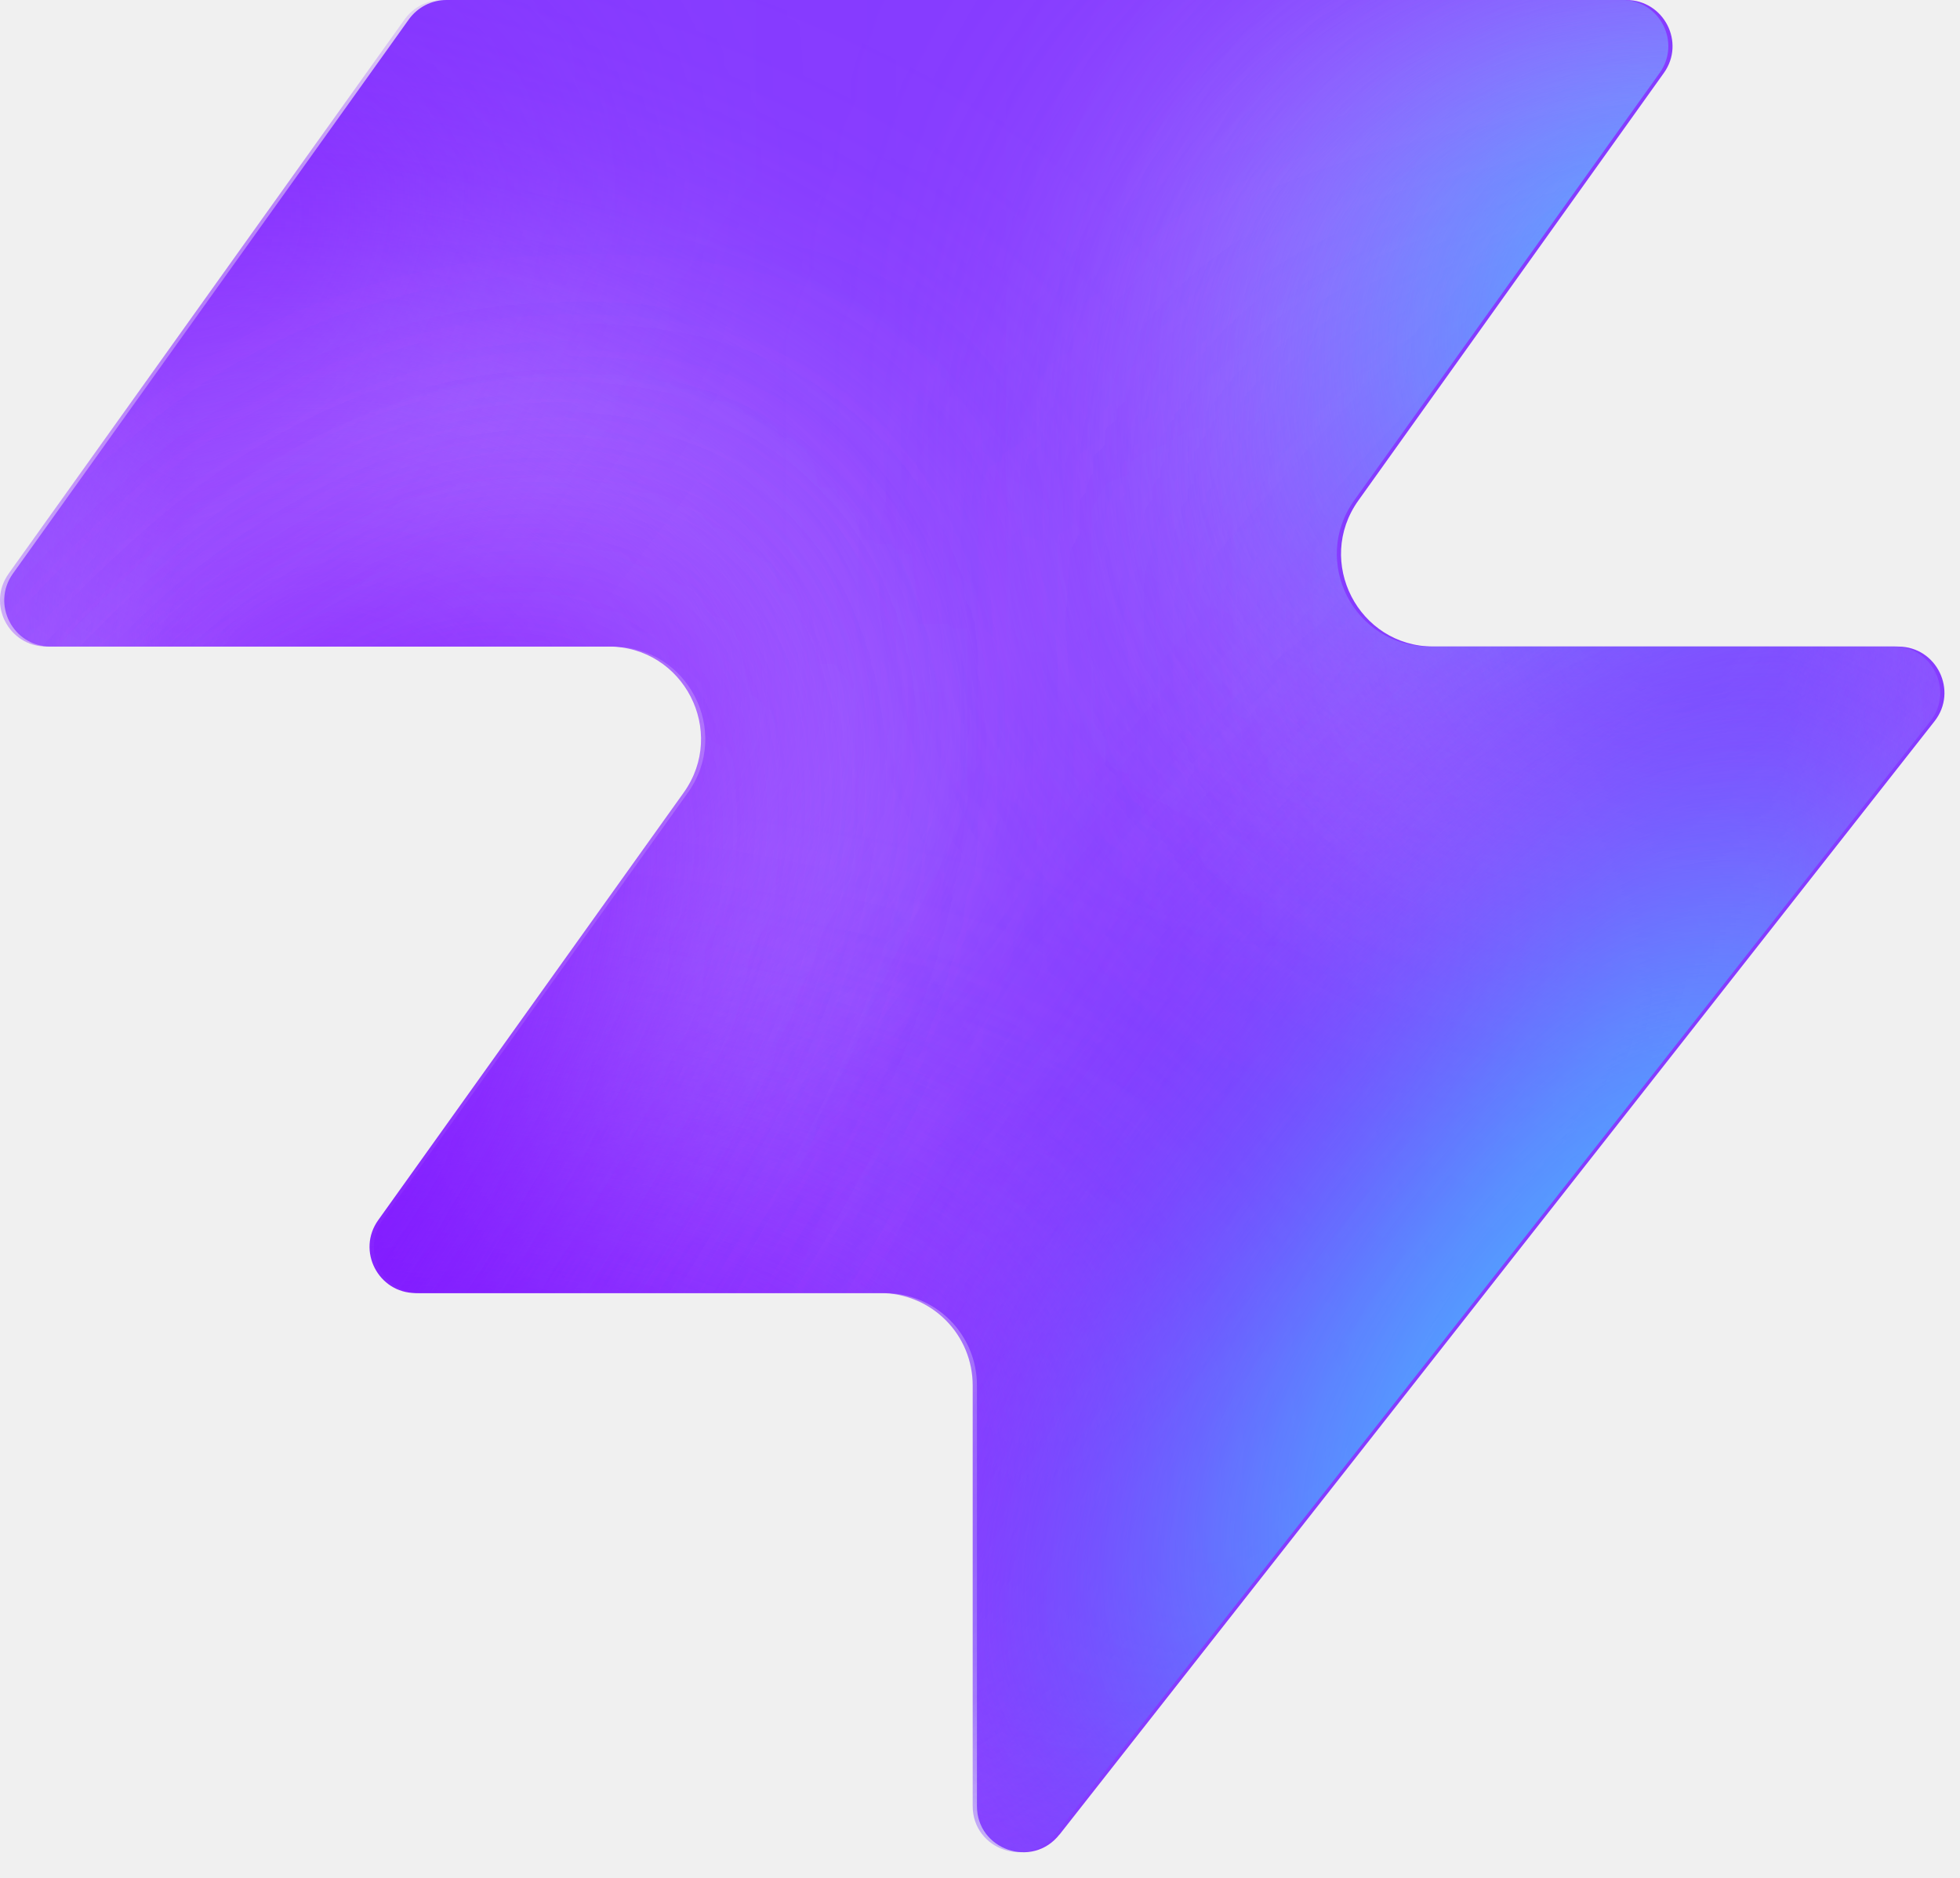
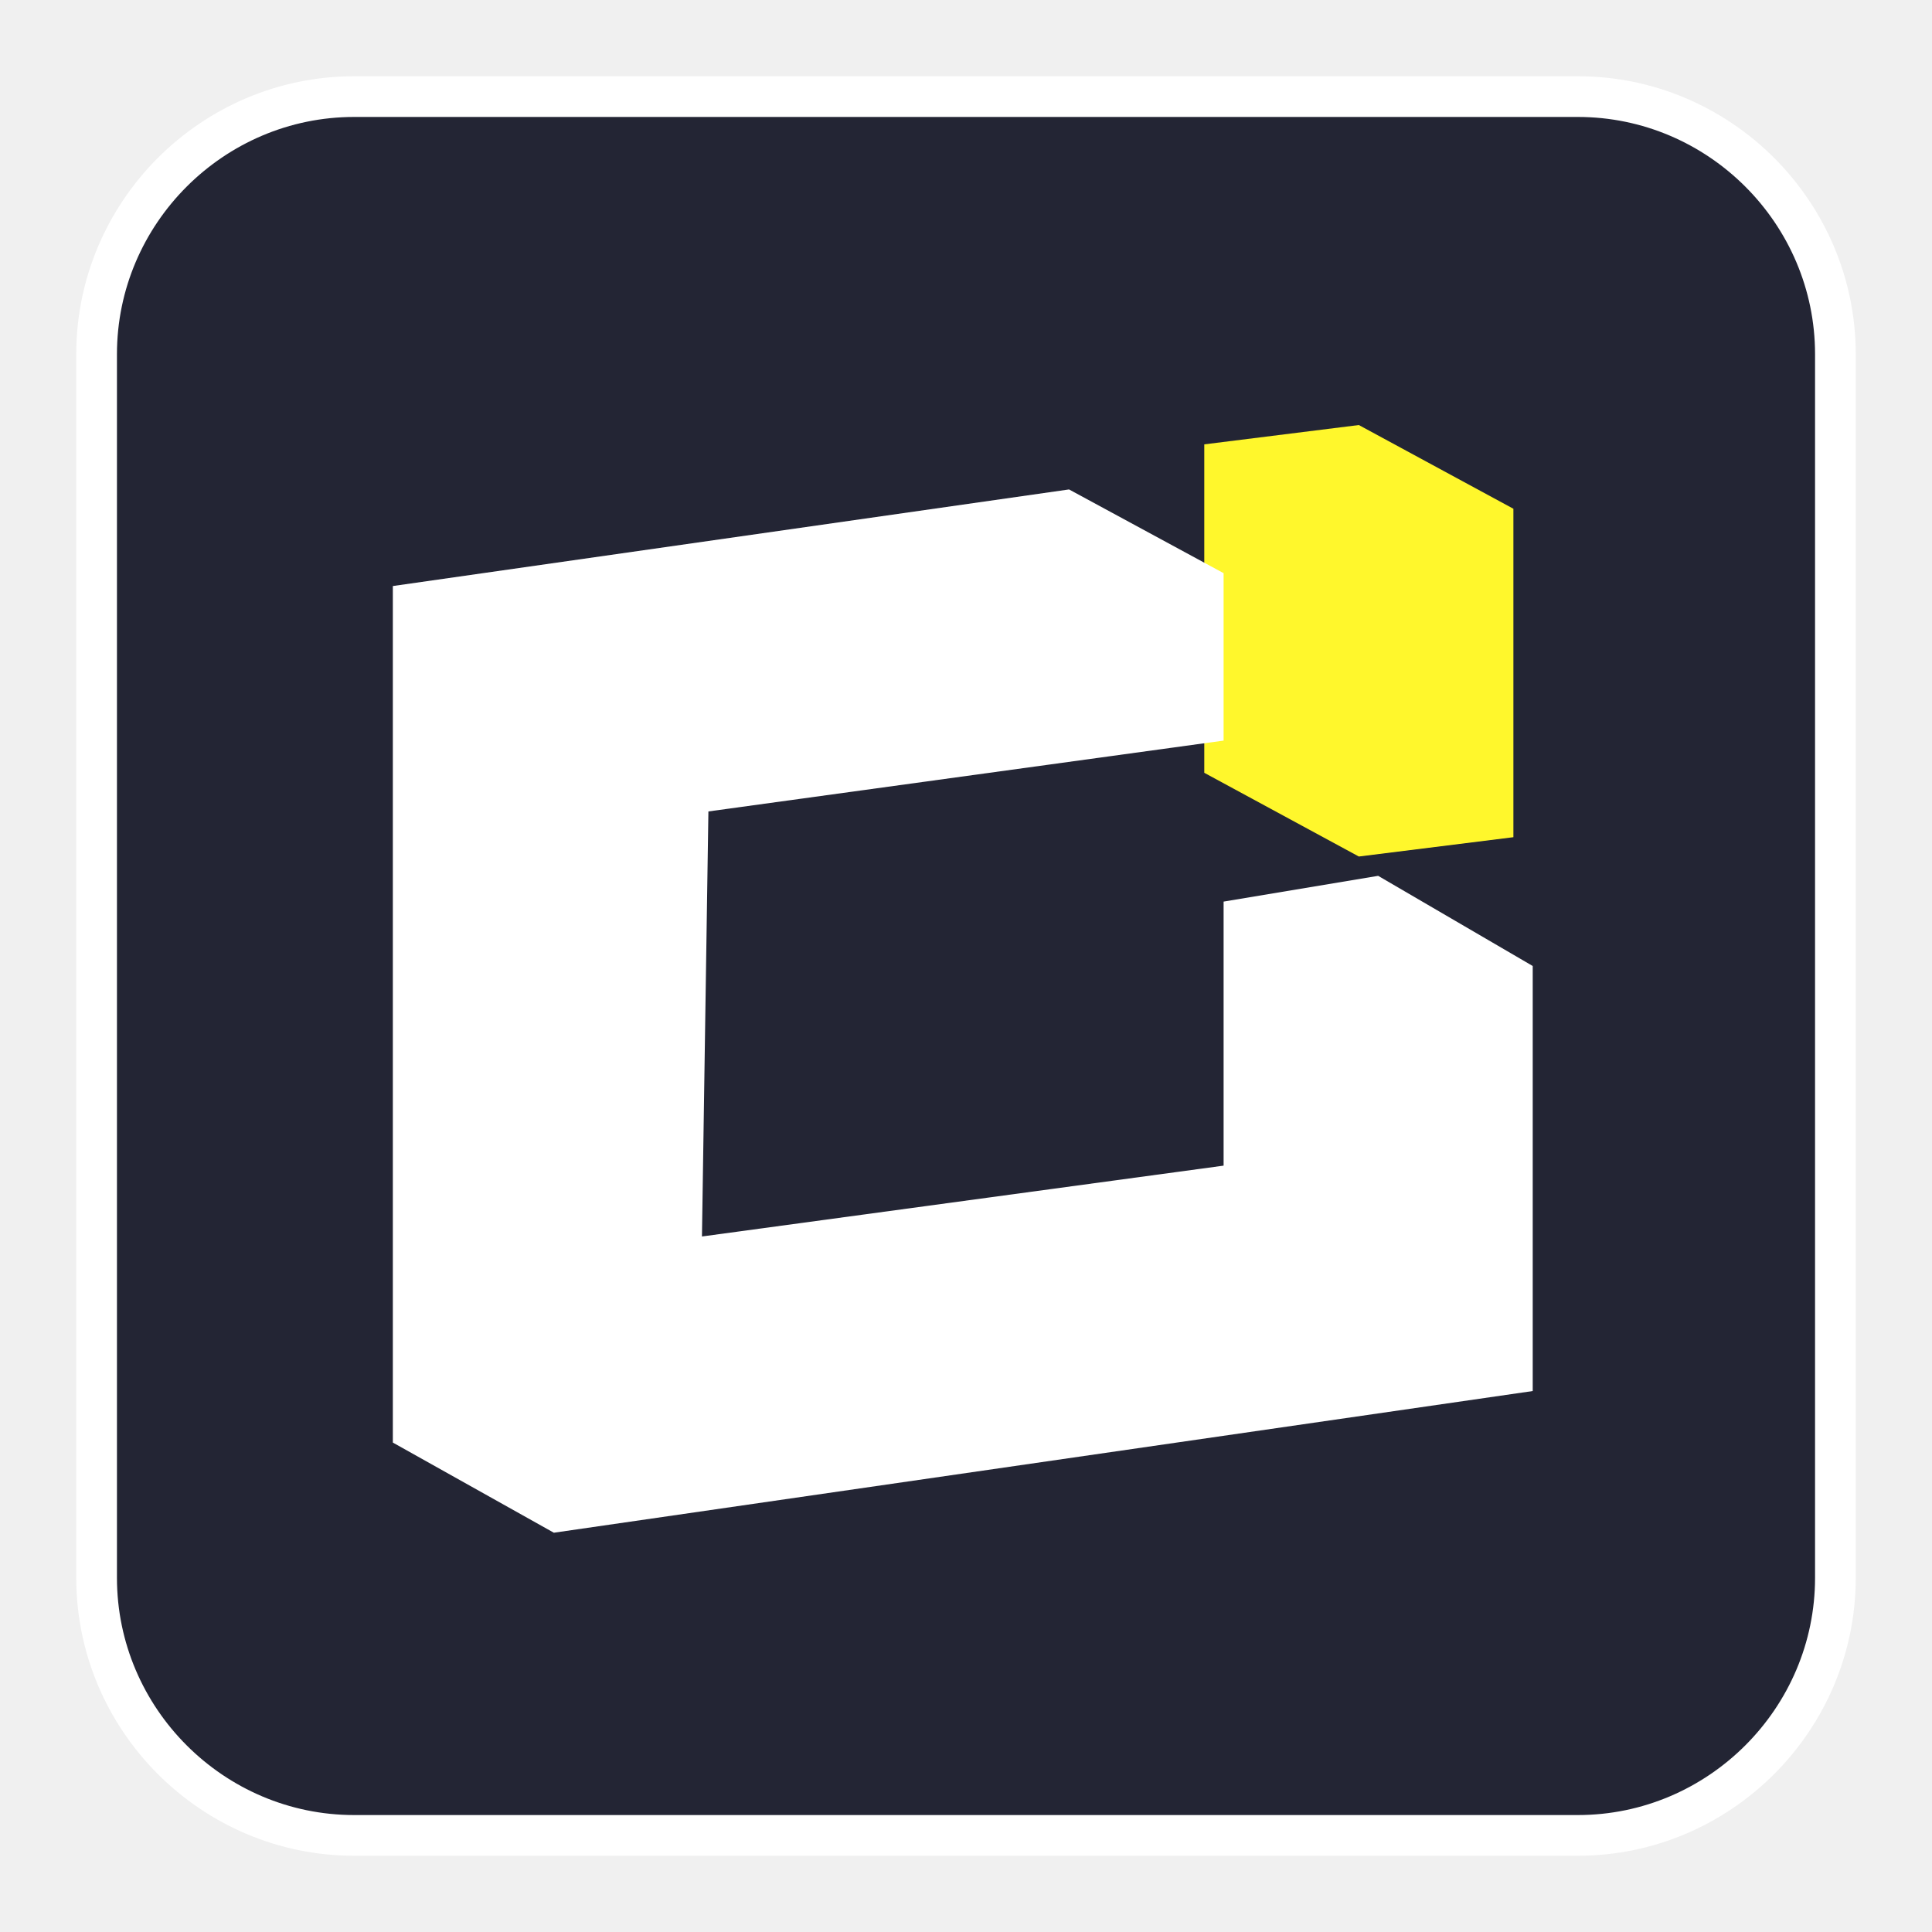
- <svg xmlns="http://www.w3.org/2000/svg" width="48" height="46" fill="none" viewBox="0 0 48 46">
-   <path fill="#863bff" d="M25.946 44.938c-.664.845-2.021.375-2.021-.698V33.937a2.26 2.26 0 0 0-2.262-2.262H10.287c-.92 0-1.456-1.04-.92-1.788l7.48-10.471c1.07-1.497 0-3.578-1.842-3.578H1.237c-.92 0-1.456-1.04-.92-1.788L10.013.474c.214-.297.556-.474.92-.474h28.894c.92 0 1.456 1.04.92 1.788l-7.48 10.471c-1.07 1.498 0 3.579 1.842 3.579h11.377c.943 0 1.473 1.088.89 1.83L25.947 44.94z" style="fill:#863bff;fill:color(display-p3 .525 .23 1);fill-opacity:1" />
-   <mask id="a" width="48" height="46" x="0" y="0" maskUnits="userSpaceOnUse" style="mask-type:alpha">
-     <path fill="#000" d="M25.842 44.938c-.664.844-2.021.375-2.021-.698V33.937a2.26 2.26 0 0 0-2.262-2.262H10.183c-.92 0-1.456-1.04-.92-1.788l7.48-10.471c1.07-1.498 0-3.579-1.842-3.579H1.133c-.92 0-1.456-1.04-.92-1.787L9.91.473c.214-.297.556-.474.92-.474h28.894c.92 0 1.456 1.04.92 1.788l-7.48 10.471c-1.07 1.498 0 3.578 1.842 3.578h11.377c.943 0 1.473 1.088.89 1.832L25.843 44.94z" style="fill:#000;fill-opacity:1" />
-   </mask>
-   <g mask="url(#a)">
-     <g filter="url(#b)">
-       <ellipse cx="5.508" cy="14.704" fill="#ede6ff" rx="5.508" ry="14.704" style="fill:#ede6ff;fill:color(display-p3 .927 .903 1);fill-opacity:1" transform="matrix(.00324 1 1 -.00324 -4.47 31.516)" />
-     </g>
-     <g filter="url(#c)">
-       <ellipse cx="10.399" cy="29.851" fill="#ede6ff" rx="10.399" ry="29.851" style="fill:#ede6ff;fill:color(display-p3 .927 .903 1);fill-opacity:1" transform="matrix(.00324 1 1 -.00324 -39.328 7.883)" />
-     </g>
-     <g filter="url(#d)">
-       <ellipse cx="5.508" cy="30.487" fill="#7e14ff" rx="5.508" ry="30.487" style="fill:#7e14ff;fill:color(display-p3 .492 .077 1);fill-opacity:1" transform="rotate(89.814 -25.913 -14.639)scale(1 -1)" />
-     </g>
-     <g filter="url(#e)">
-       <ellipse cx="5.508" cy="30.599" fill="#7e14ff" rx="5.508" ry="30.599" style="fill:#7e14ff;fill:color(display-p3 .492 .077 1);fill-opacity:1" transform="rotate(89.814 -32.644 -3.334)scale(1 -1)" />
-     </g>
-     <g filter="url(#f)">
-       <ellipse cx="5.508" cy="30.599" fill="#7e14ff" rx="5.508" ry="30.599" style="fill:#7e14ff;fill:color(display-p3 .492 .077 1);fill-opacity:1" transform="matrix(.00324 1 1 -.00324 -34.34 30.47)" />
-     </g>
-     <g filter="url(#g)">
-       <ellipse cx="14.072" cy="22.078" fill="#ede6ff" rx="14.072" ry="22.078" style="fill:#ede6ff;fill:color(display-p3 .927 .903 1);fill-opacity:1" transform="rotate(93.35 24.506 48.493)scale(-1 1)" />
-     </g>
-     <g filter="url(#h)">
-       <ellipse cx="3.47" cy="21.501" fill="#7e14ff" rx="3.47" ry="21.501" style="fill:#7e14ff;fill:color(display-p3 .492 .077 1);fill-opacity:1" transform="rotate(89.009 28.708 47.59)scale(-1 1)" />
-     </g>
-     <g filter="url(#i)">
-       <ellipse cx="3.47" cy="21.501" fill="#7e14ff" rx="3.47" ry="21.501" style="fill:#7e14ff;fill:color(display-p3 .492 .077 1);fill-opacity:1" transform="rotate(89.009 28.708 47.59)scale(-1 1)" />
-     </g>
-     <g filter="url(#j)">
-       <ellipse cx=".387" cy="8.972" fill="#7e14ff" rx="4.407" ry="29.108" style="fill:#7e14ff;fill:color(display-p3 .492 .077 1);fill-opacity:1" transform="rotate(39.51 .387 8.972)" />
-     </g>
-     <g filter="url(#k)">
-       <ellipse cx="47.523" cy="-6.092" fill="#7e14ff" rx="4.407" ry="29.108" style="fill:#7e14ff;fill:color(display-p3 .492 .077 1);fill-opacity:1" transform="rotate(37.892 47.523 -6.092)" />
-     </g>
-     <g filter="url(#l)">
-       <ellipse cx="41.412" cy="6.333" fill="#47bfff" rx="5.971" ry="9.665" style="fill:#47bfff;fill:color(display-p3 .28 .748 1);fill-opacity:1" transform="rotate(37.892 41.412 6.333)" />
-     </g>
-     <g filter="url(#m)">
-       <ellipse cx="-1.879" cy="38.332" fill="#7e14ff" rx="4.407" ry="29.108" style="fill:#7e14ff;fill:color(display-p3 .492 .077 1);fill-opacity:1" transform="rotate(37.892 -1.88 38.332)" />
-     </g>
-     <g filter="url(#n)">
-       <ellipse cx="-1.879" cy="38.332" fill="#7e14ff" rx="4.407" ry="29.108" style="fill:#7e14ff;fill:color(display-p3 .492 .077 1);fill-opacity:1" transform="rotate(37.892 -1.88 38.332)" />
-     </g>
-     <g filter="url(#o)">
-       <ellipse cx="35.651" cy="29.907" fill="#7e14ff" rx="4.407" ry="29.108" style="fill:#7e14ff;fill:color(display-p3 .492 .077 1);fill-opacity:1" transform="rotate(37.892 35.651 29.907)" />
-     </g>
-     <g filter="url(#p)">
-       <ellipse cx="38.418" cy="32.4" fill="#47bfff" rx="5.971" ry="15.297" style="fill:#47bfff;fill:color(display-p3 .28 .748 1);fill-opacity:1" transform="rotate(37.892 38.418 32.4)" />
-     </g>
+ <svg xmlns="http://www.w3.org/2000/svg" enable-background="new 0 0 30 30" viewBox="0 0 30 30">
+   <path d="m24.5 28.5h-19c-2.2 0-4-1.8-4-4v-19c0-2.2 1.8-4 4-4h19c2.2 0 4 1.8 4 4v19c0 2.2-1.8 4-4 4z" fill="#232534" stroke="#fff" stroke-miterlimit="10" stroke-width=".632" />
+   <g enable-background="new">
+     <path d="m21.1 6.6-2.4.3v5.1l2.4 1.3 2.4-.3v-5.1z" fill="#fff72c" />
+     <path d="m21.4 13.6-2.4.4v4.1l-8.1 1.1.1-6.6 8-1.1v-2.6l-2.4-1.3-10.5 1.5v13.3l2.5 1.4 15.2-2.2v-6.6z" fill="#fff" />
  </g>
-   <defs>
-     <filter id="b" width="60.045" height="41.654" x="-19.77" y="16.149" color-interpolation-filters="sRGB" filterUnits="userSpaceOnUse">
-       <feFlood flood-opacity="0" result="BackgroundImageFix" />
-       <feBlend in="SourceGraphic" in2="BackgroundImageFix" result="shape" />
-       <feGaussianBlur result="effect1_foregroundBlur_2002_17158" stdDeviation="7.659" />
-     </filter>
-     <filter id="c" width="90.34" height="51.437" x="-54.613" y="-7.533" color-interpolation-filters="sRGB" filterUnits="userSpaceOnUse">
-       <feFlood flood-opacity="0" result="BackgroundImageFix" />
-       <feBlend in="SourceGraphic" in2="BackgroundImageFix" result="shape" />
-       <feGaussianBlur result="effect1_foregroundBlur_2002_17158" stdDeviation="7.659" />
-     </filter>
-     <filter id="d" width="79.355" height="29.4" x="-49.64" y="2.03" color-interpolation-filters="sRGB" filterUnits="userSpaceOnUse">
-       <feFlood flood-opacity="0" result="BackgroundImageFix" />
-       <feBlend in="SourceGraphic" in2="BackgroundImageFix" result="shape" />
-       <feGaussianBlur result="effect1_foregroundBlur_2002_17158" stdDeviation="4.596" />
-     </filter>
-     <filter id="e" width="79.579" height="29.4" x="-45.045" y="20.029" color-interpolation-filters="sRGB" filterUnits="userSpaceOnUse">
-       <feFlood flood-opacity="0" result="BackgroundImageFix" />
-       <feBlend in="SourceGraphic" in2="BackgroundImageFix" result="shape" />
-       <feGaussianBlur result="effect1_foregroundBlur_2002_17158" stdDeviation="4.596" />
-     </filter>
-     <filter id="f" width="79.579" height="29.4" x="-43.513" y="21.178" color-interpolation-filters="sRGB" filterUnits="userSpaceOnUse">
-       <feFlood flood-opacity="0" result="BackgroundImageFix" />
-       <feBlend in="SourceGraphic" in2="BackgroundImageFix" result="shape" />
-       <feGaussianBlur result="effect1_foregroundBlur_2002_17158" stdDeviation="4.596" />
-     </filter>
-     <filter id="g" width="74.749" height="58.852" x="15.756" y="-17.901" color-interpolation-filters="sRGB" filterUnits="userSpaceOnUse">
-       <feFlood flood-opacity="0" result="BackgroundImageFix" />
-       <feBlend in="SourceGraphic" in2="BackgroundImageFix" result="shape" />
-       <feGaussianBlur result="effect1_foregroundBlur_2002_17158" stdDeviation="7.659" />
-     </filter>
-     <filter id="h" width="61.377" height="25.362" x="23.548" y="2.284" color-interpolation-filters="sRGB" filterUnits="userSpaceOnUse">
-       <feFlood flood-opacity="0" result="BackgroundImageFix" />
-       <feBlend in="SourceGraphic" in2="BackgroundImageFix" result="shape" />
-       <feGaussianBlur result="effect1_foregroundBlur_2002_17158" stdDeviation="4.596" />
-     </filter>
-     <filter id="i" width="61.377" height="25.362" x="23.548" y="2.284" color-interpolation-filters="sRGB" filterUnits="userSpaceOnUse">
-       <feFlood flood-opacity="0" result="BackgroundImageFix" />
-       <feBlend in="SourceGraphic" in2="BackgroundImageFix" result="shape" />
-       <feGaussianBlur result="effect1_foregroundBlur_2002_17158" stdDeviation="4.596" />
-     </filter>
-     <filter id="j" width="56.045" height="63.649" x="-27.636" y="-22.853" color-interpolation-filters="sRGB" filterUnits="userSpaceOnUse">
-       <feFlood flood-opacity="0" result="BackgroundImageFix" />
-       <feBlend in="SourceGraphic" in2="BackgroundImageFix" result="shape" />
-       <feGaussianBlur result="effect1_foregroundBlur_2002_17158" stdDeviation="4.596" />
-     </filter>
-     <filter id="k" width="54.814" height="64.646" x="20.116" y="-38.415" color-interpolation-filters="sRGB" filterUnits="userSpaceOnUse">
-       <feFlood flood-opacity="0" result="BackgroundImageFix" />
-       <feBlend in="SourceGraphic" in2="BackgroundImageFix" result="shape" />
-       <feGaussianBlur result="effect1_foregroundBlur_2002_17158" stdDeviation="4.596" />
-     </filter>
-     <filter id="l" width="33.541" height="35.313" x="24.641" y="-11.323" color-interpolation-filters="sRGB" filterUnits="userSpaceOnUse">
-       <feFlood flood-opacity="0" result="BackgroundImageFix" />
-       <feBlend in="SourceGraphic" in2="BackgroundImageFix" result="shape" />
-       <feGaussianBlur result="effect1_foregroundBlur_2002_17158" stdDeviation="4.596" />
-     </filter>
-     <filter id="m" width="54.814" height="64.646" x="-29.286" y="6.009" color-interpolation-filters="sRGB" filterUnits="userSpaceOnUse">
-       <feFlood flood-opacity="0" result="BackgroundImageFix" />
-       <feBlend in="SourceGraphic" in2="BackgroundImageFix" result="shape" />
-       <feGaussianBlur result="effect1_foregroundBlur_2002_17158" stdDeviation="4.596" />
-     </filter>
-     <filter id="n" width="54.814" height="64.646" x="-29.286" y="6.009" color-interpolation-filters="sRGB" filterUnits="userSpaceOnUse">
-       <feFlood flood-opacity="0" result="BackgroundImageFix" />
-       <feBlend in="SourceGraphic" in2="BackgroundImageFix" result="shape" />
-       <feGaussianBlur result="effect1_foregroundBlur_2002_17158" stdDeviation="4.596" />
-     </filter>
-     <filter id="o" width="54.814" height="64.646" x="8.244" y="-2.416" color-interpolation-filters="sRGB" filterUnits="userSpaceOnUse">
-       <feFlood flood-opacity="0" result="BackgroundImageFix" />
-       <feBlend in="SourceGraphic" in2="BackgroundImageFix" result="shape" />
-       <feGaussianBlur result="effect1_foregroundBlur_2002_17158" stdDeviation="4.596" />
-     </filter>
-     <filter id="p" width="39.409" height="43.623" x="18.713" y="10.588" color-interpolation-filters="sRGB" filterUnits="userSpaceOnUse">
-       <feFlood flood-opacity="0" result="BackgroundImageFix" />
-       <feBlend in="SourceGraphic" in2="BackgroundImageFix" result="shape" />
-       <feGaussianBlur result="effect1_foregroundBlur_2002_17158" stdDeviation="4.596" />
-     </filter>
-   </defs>
</svg>
